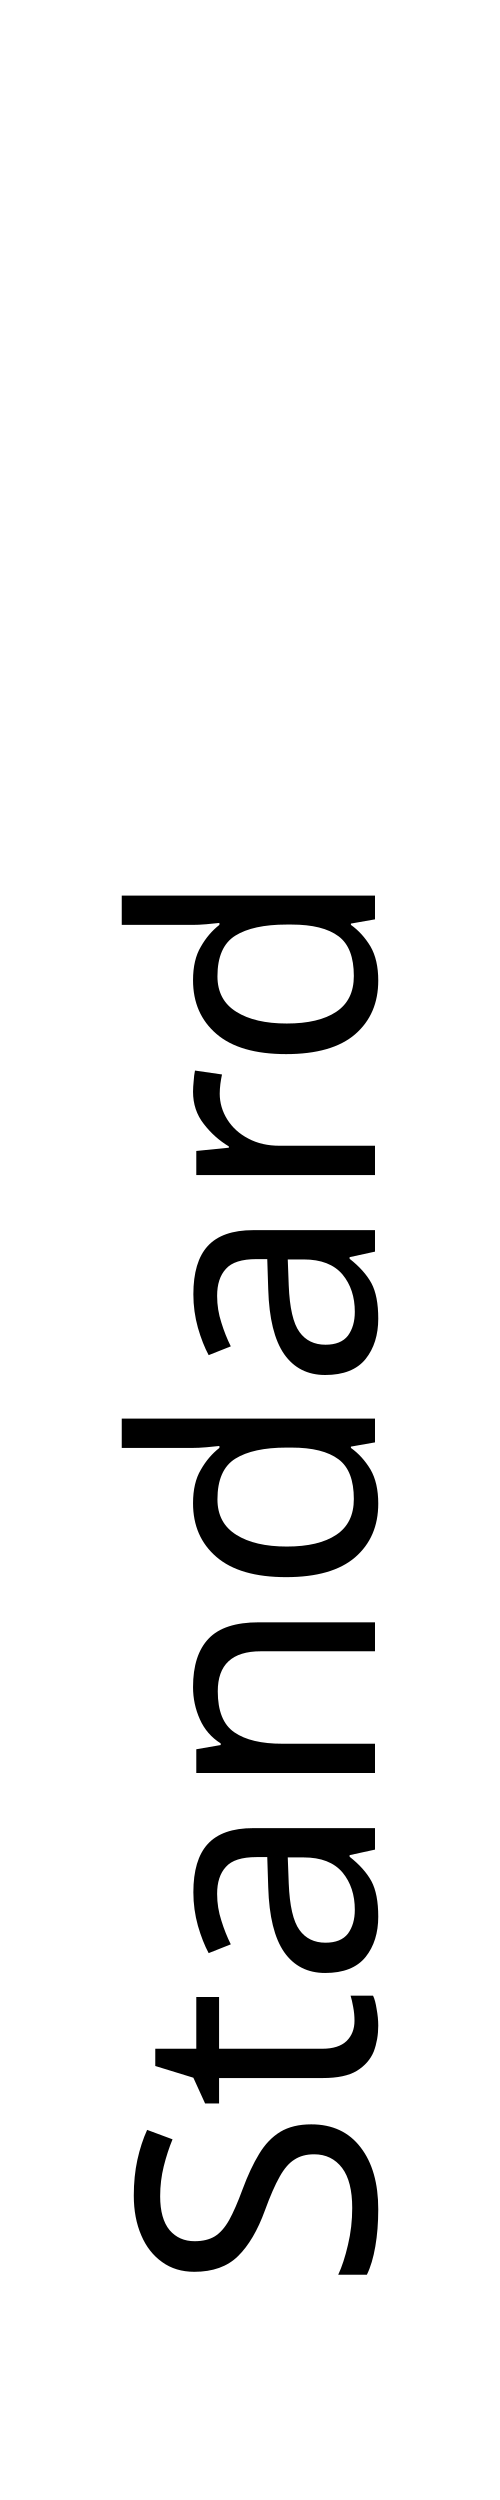
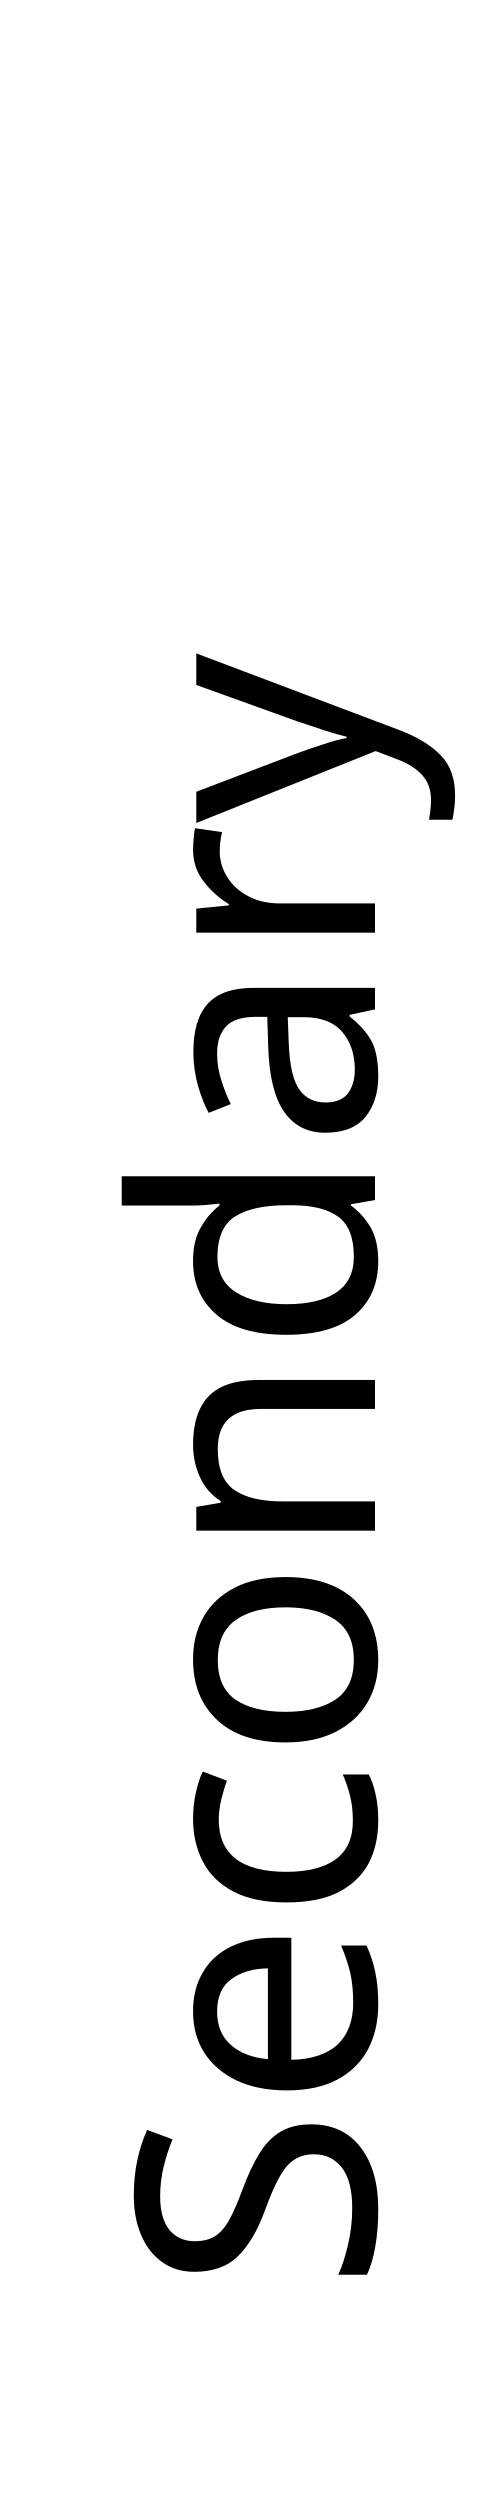
<svg xmlns="http://www.w3.org/2000/svg" width="24" height="120" viewBox="0 0 24 120" fill="none">
  <g transform="translate(18 110) rotate(-90)">
-     <text x="0" y="0" font-family="sans-serif" font-size="16" font-weight="500" fill="currentColor">Standard</text>
+     <text x="0" y="0" font-family="sans-serif" font-size="16" font-weight="500" fill="currentColor">Secondary</text>
  </g>
</svg>
